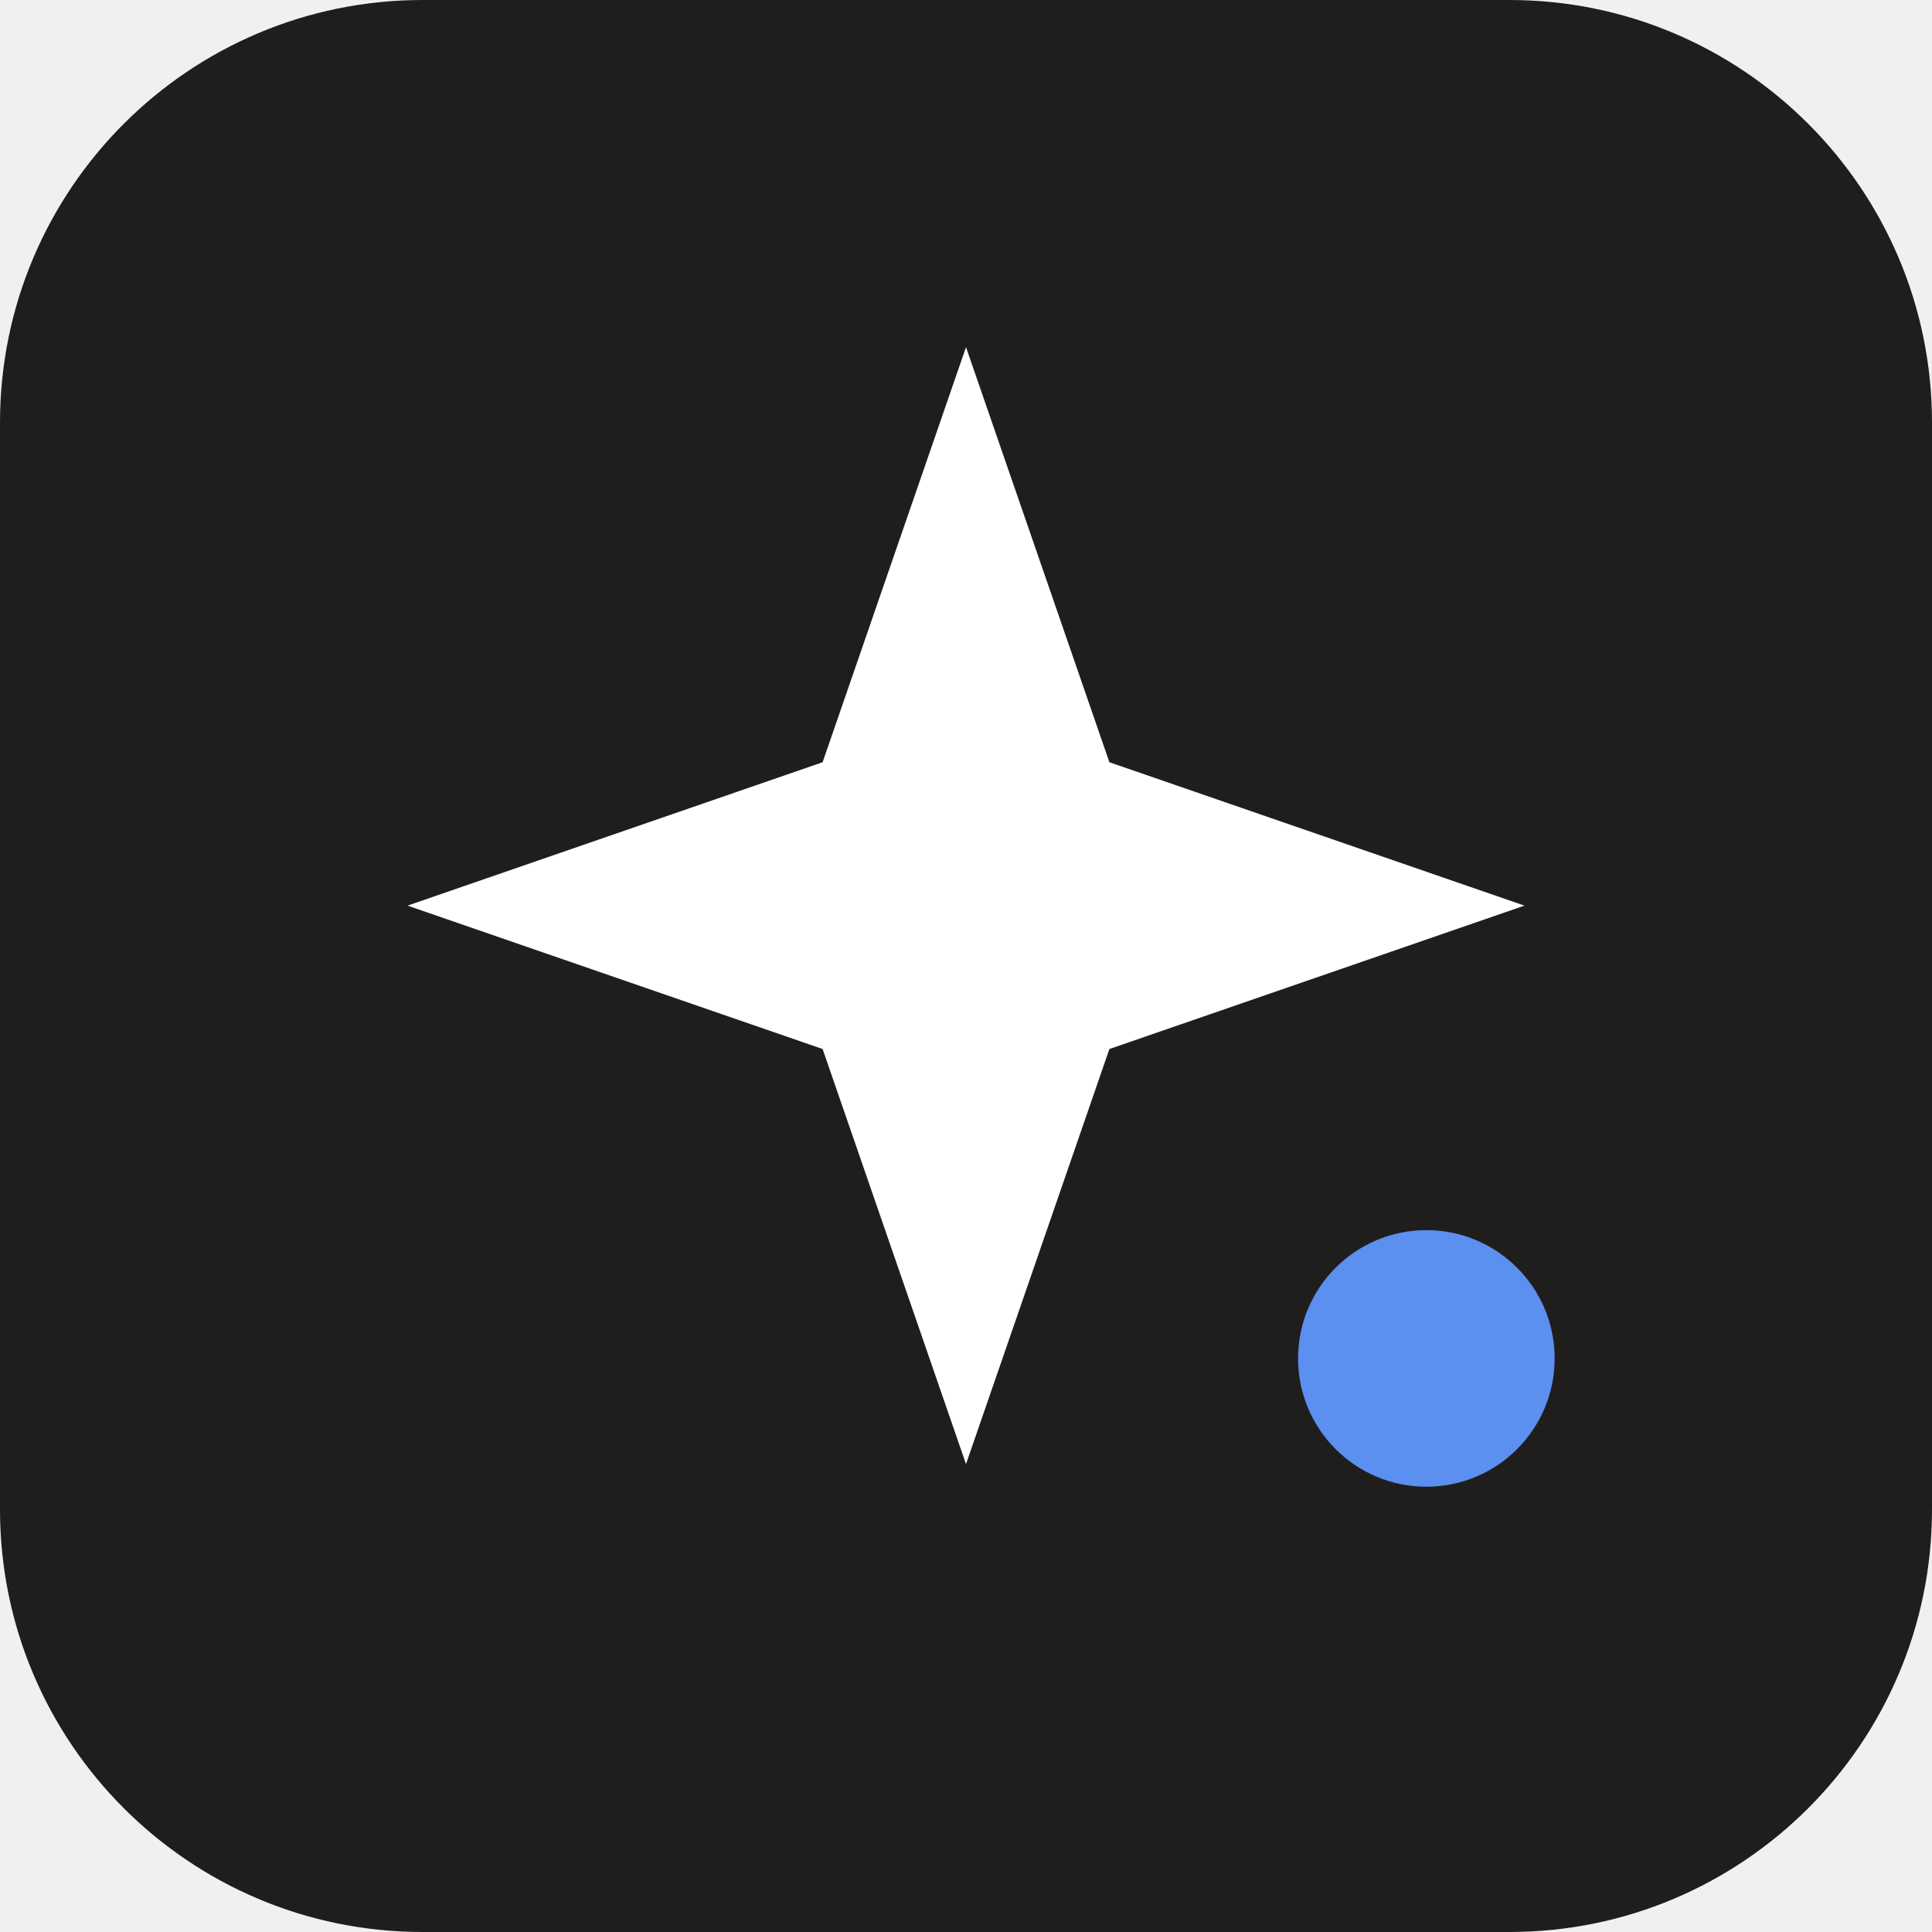
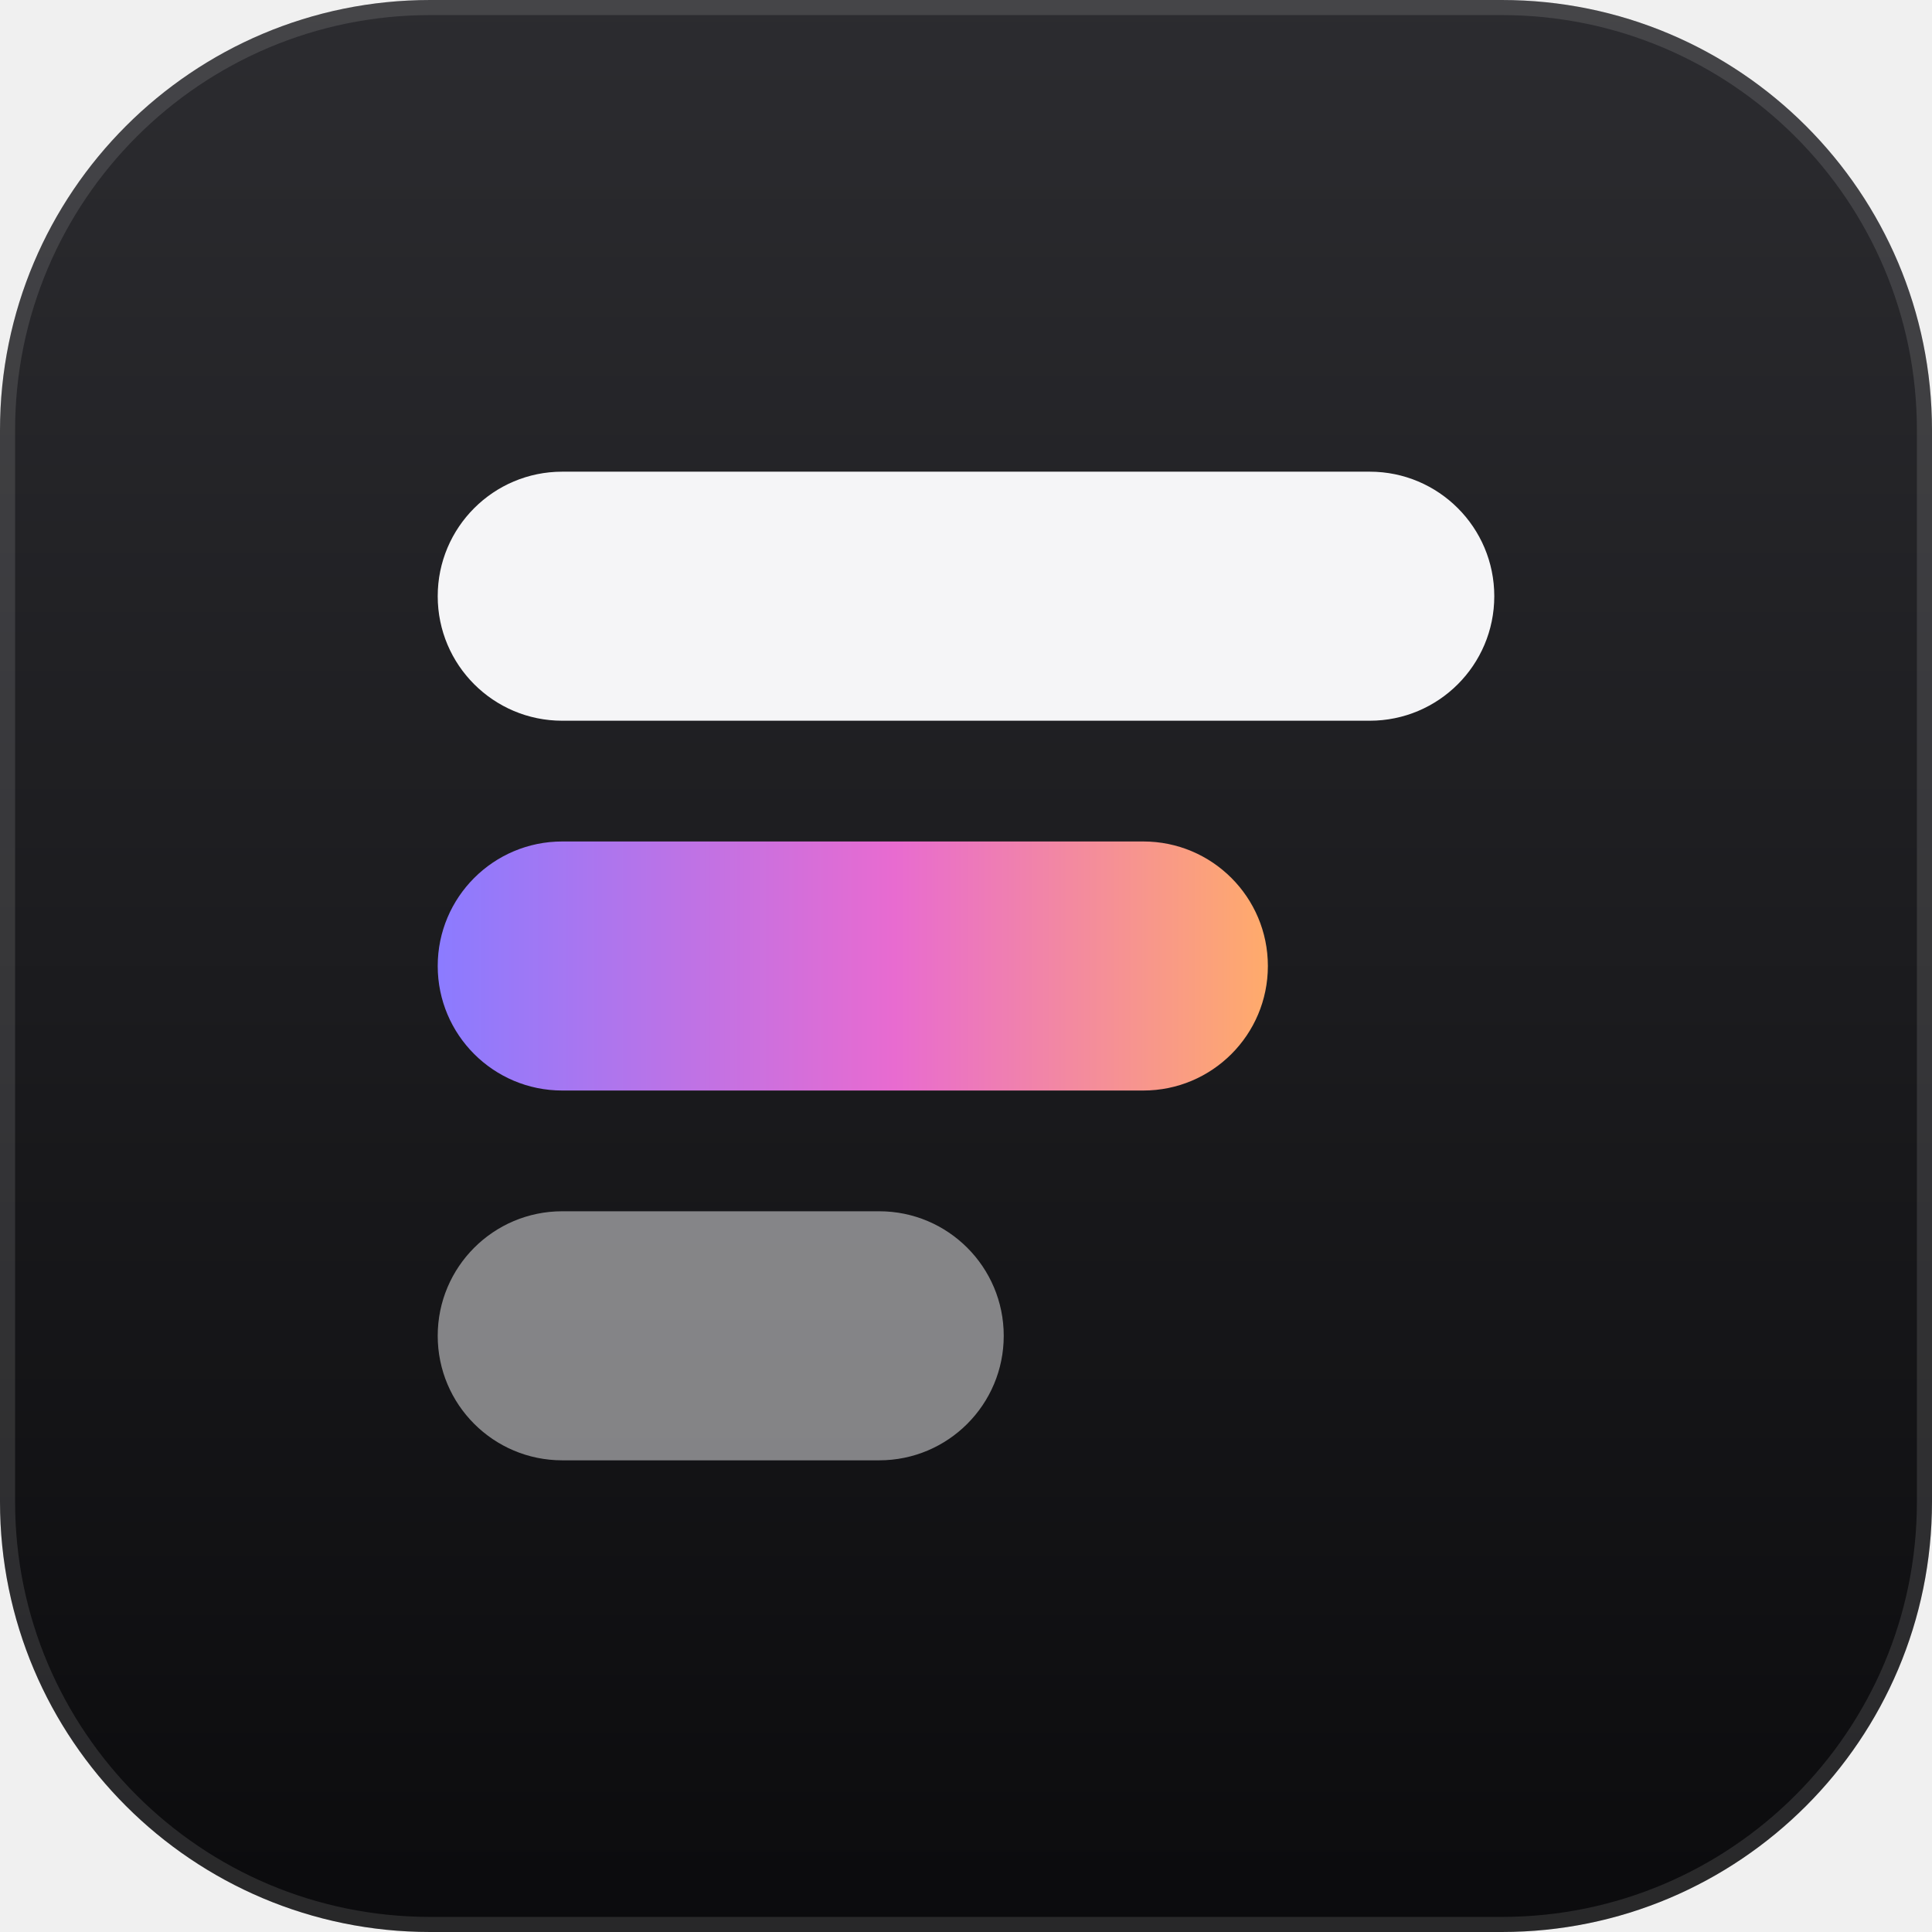
<svg xmlns="http://www.w3.org/2000/svg" viewBox="0 0 512 512">
-   <rect width="512" height="512" rx="112" fill="#1f1e1c" />
-   <path d="M256 92l38 110 110 38-110 38-38 110-38-110-110-38 110-38z" fill="#fff" />
-   <circle cx="378" cy="360" r="34" fill="#5b8ff0" />
+   <defs>
+     <linearGradient id="oad-t" x1="0" y1="0" x2="0" y2="1">
+       <stop offset="0" stop-color="#2c2c30" />
+       <stop offset="1" stop-color="#0b0b0d" />
+     </linearGradient>
+     <linearGradient id="oad-g" x1="0" y1="0" x2="1" y2="0">
+       <stop offset="0" stop-color="#8b7bff" />
+       <stop offset=".55" stop-color="#e86bd0" />
+       <stop offset="1" stop-color="#ffab6b" />
+     </linearGradient>
+   </defs>
+   <rect width="512" height="512" rx="114" fill="url(#oad-t)" />
+   <rect x="2" y="2" width="508" height="508" rx="112" fill="none" stroke="#fff" stroke-opacity=".12" stroke-width="4" />
+   <rect x="116" y="125" width="280" height="66" rx="33" fill="#f5f5f7" />
+   <rect x="116" y="223" width="220" height="66" rx="33" fill="url(#oad-g)" />
+   <rect x="116" y="321" width="150" height="66" rx="33" fill="#f5f5f7" fill-opacity=".5" />
</svg>
